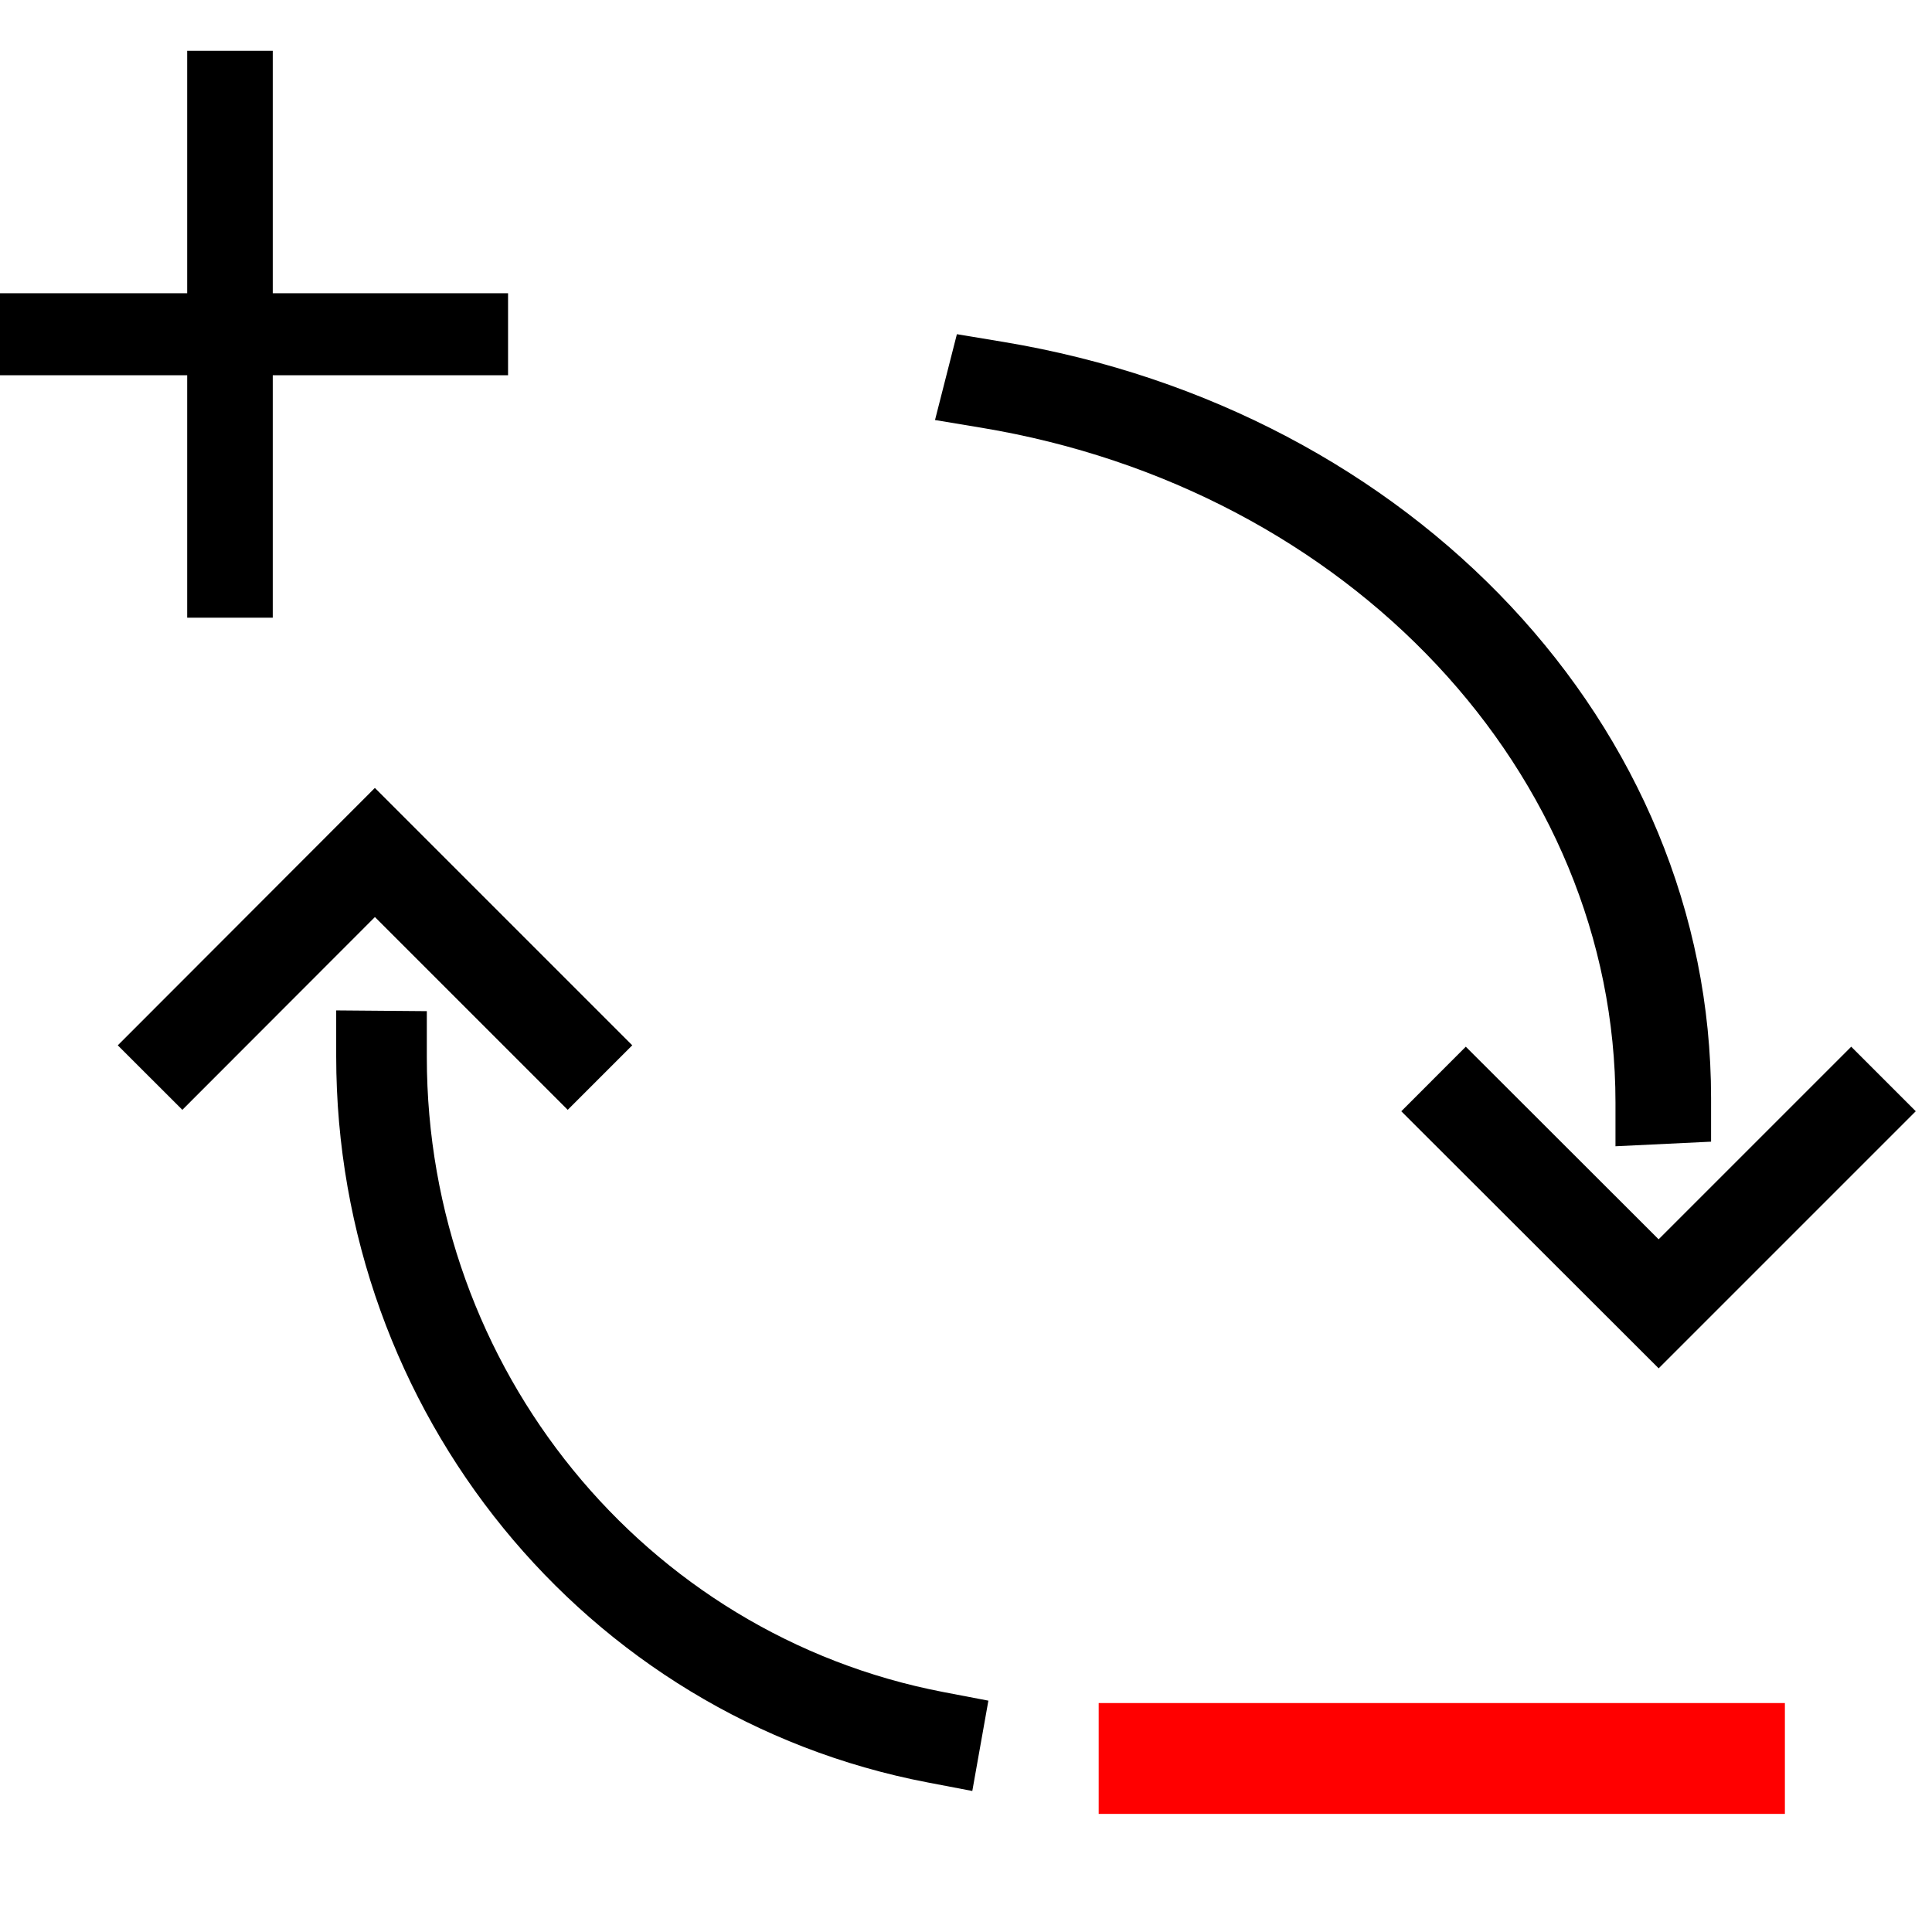
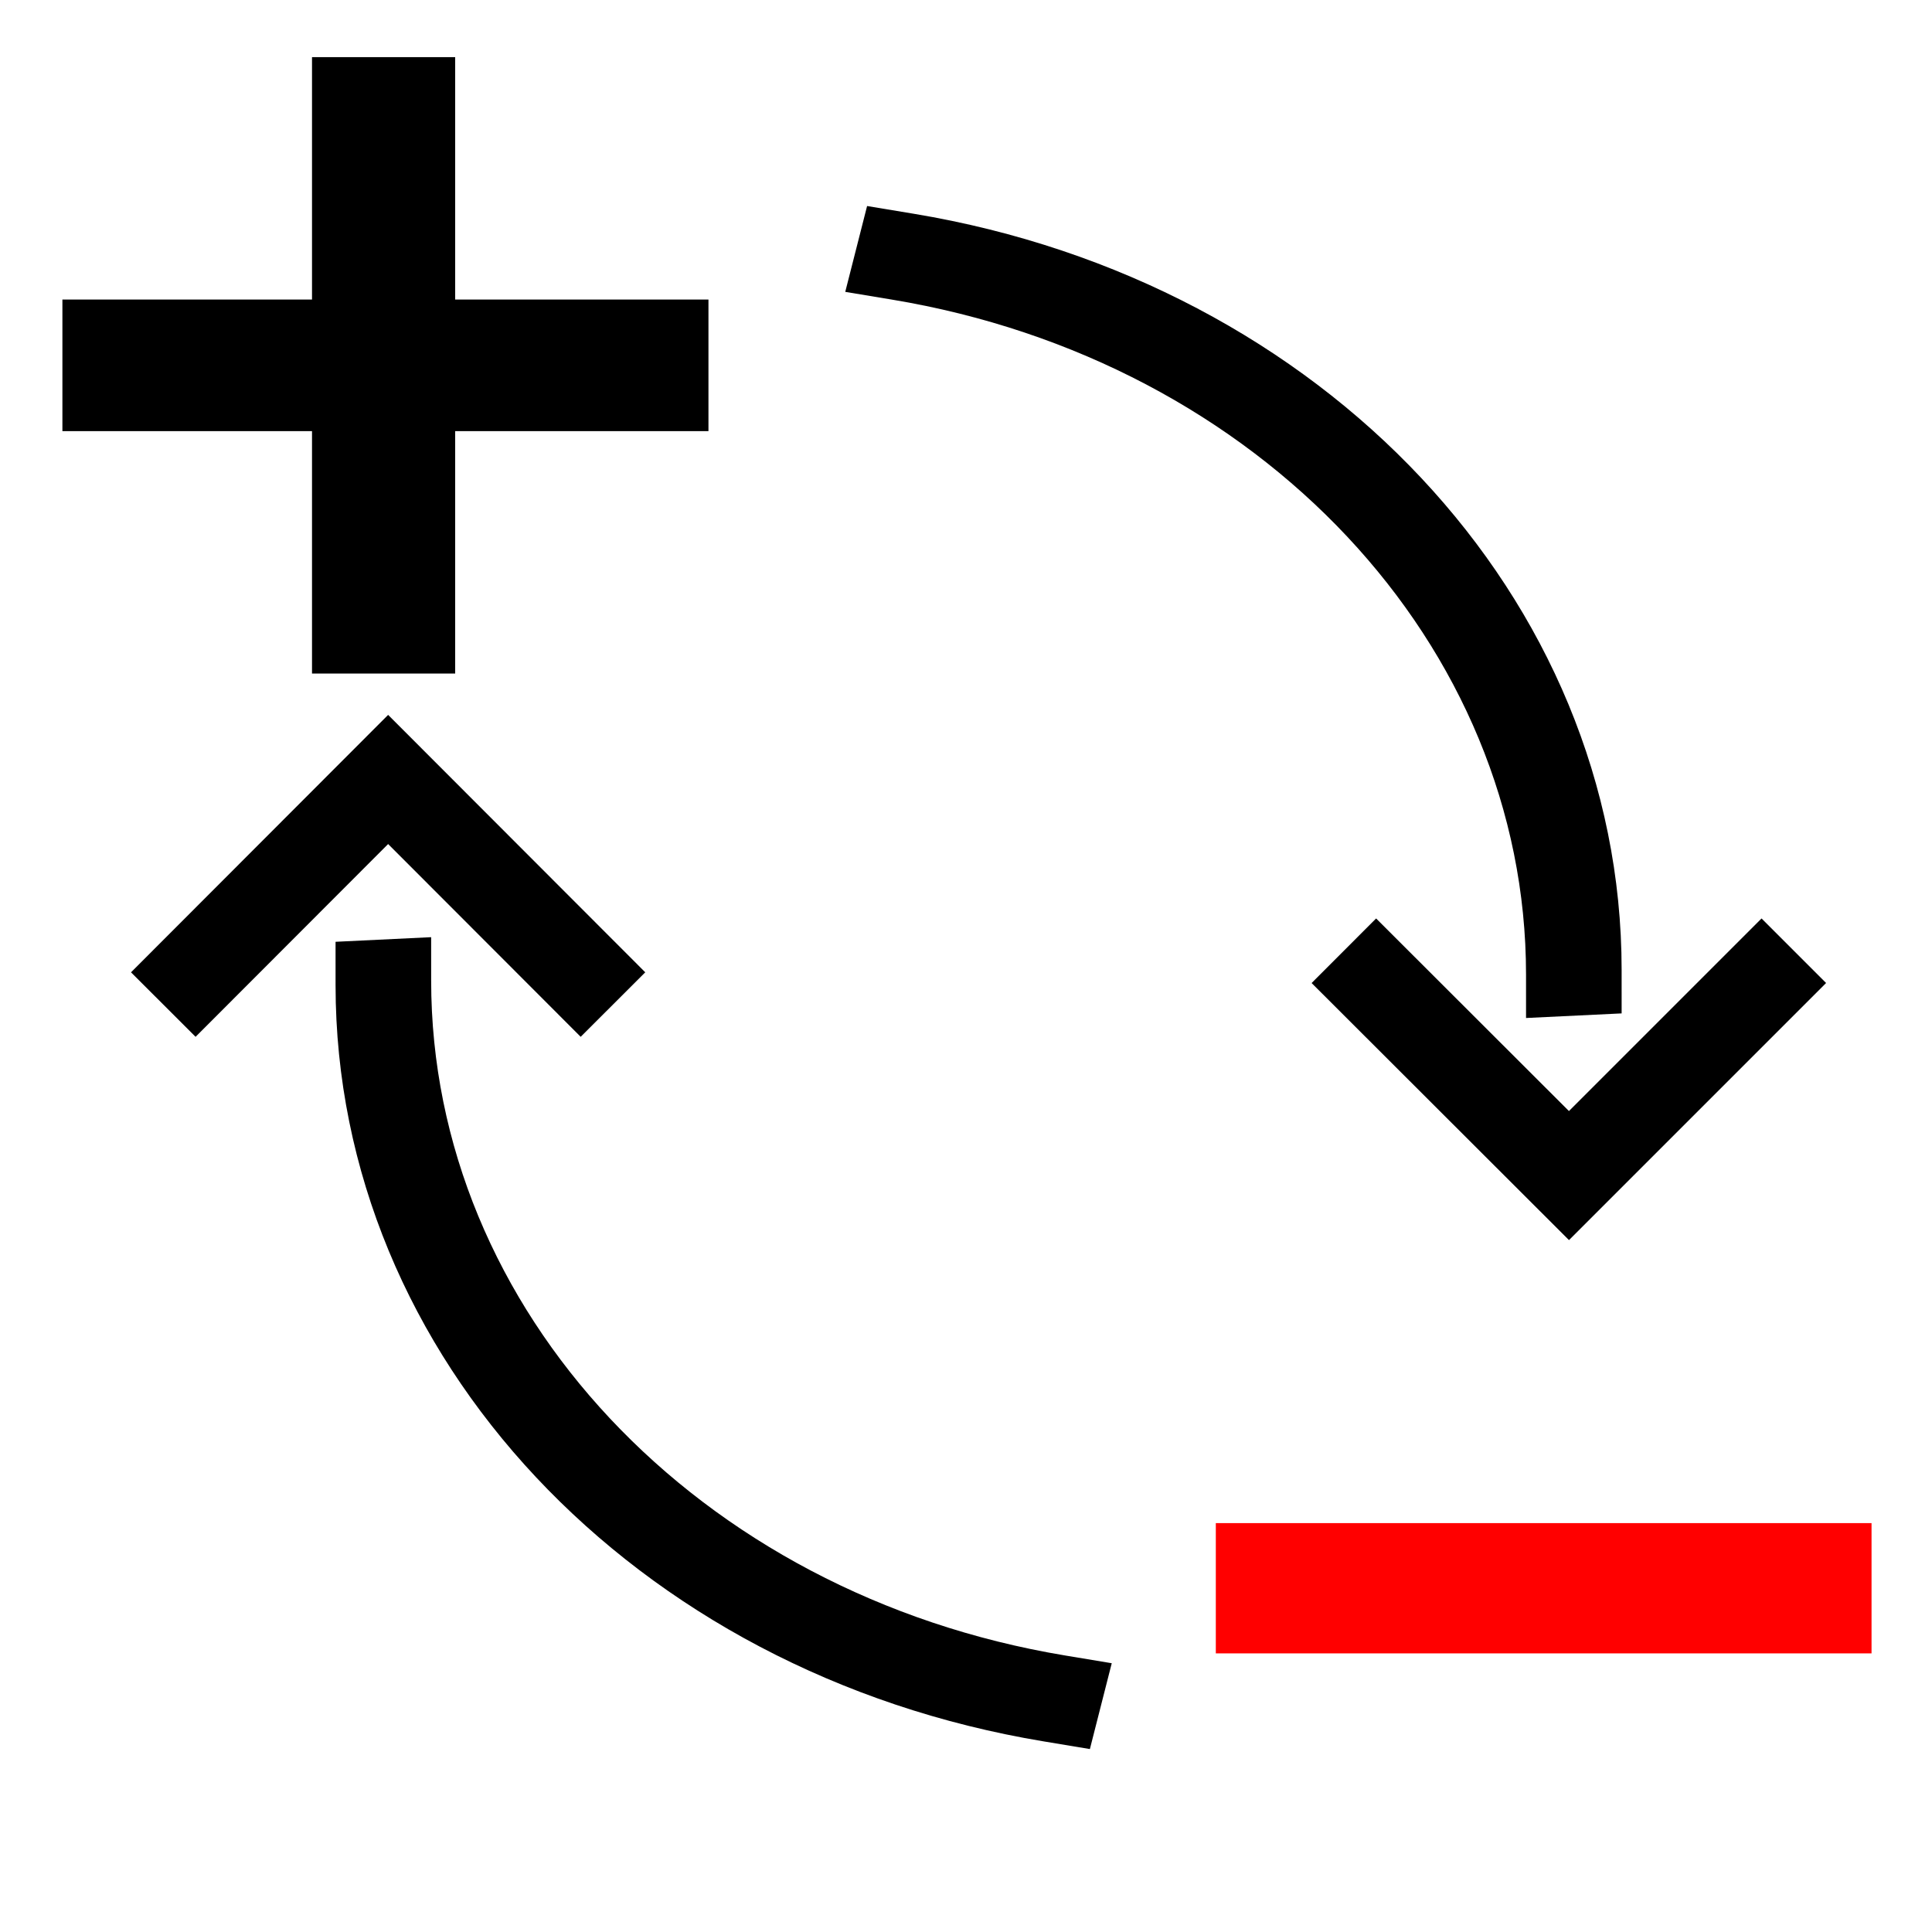
<svg xmlns="http://www.w3.org/2000/svg" width="32" height="32" viewBox="0 0 8.467 8.467" version="1.1" id="svg8">
  <defs id="defs2" />
  <g id="layer1">
-     <text xml:space="preserve" style="font-style:normal;font-weight:normal;font-size:5.149px;line-height:1.25;font-family:sans-serif;fill:#000000;fill-opacity:1;stroke:none;stroke-width:0.129" x="-0.459" y="3.287" id="text28607">
-       <tspan id="tspan28605" style="fill:#000000;fill-opacity:1;stroke-width:0.129" x="-0.459" y="3.287">+</tspan>
+     <text xml:space="preserve" style="font-style:normal;font-variant:normal;font-weight:normal;font-stretch:normal;font-size:4.086px;line-height:1.25;font-family:'Liberation Sans';-inkscape-font-specification:'Liberation Sans';fill:#000000;fill-opacity:1;stroke:none;stroke-width:0.579;stroke-miterlimit:4;stroke-dasharray:none" x="0.03" y="3.475" id="text1039" transform="scale(1.02957,0.9712792)">
+       <tspan id="tspan1037" x="0.03" y="3.475" style="font-style:normal;font-variant:normal;font-weight:bold;font-stretch:normal;font-size:5.479px;font-family:'Liberation Sans';-inkscape-font-specification:'Liberation Sans Bold';fill:#000000;fill-opacity:1;stroke-width:0.579;stroke-miterlimit:4;stroke-dasharray:none">+</tspan>
    </text>
-     <text xml:space="preserve" style="font-style:normal;font-weight:normal;font-size:8.73px;line-height:1.25;font-family:sans-serif;fill:#ff0000;fill-opacity:1;stroke:none;stroke-width:0.218" x="3.057" y="13.252" id="text29369" transform="scale(1.415198,0.7066151)">
-       <tspan id="tspan29367" style="fill:#ff0000;fill-opacity:1;stroke-width:0.218" x="3.057" y="13.252">-</tspan>
+     <path style="fill:none;fill-opacity:1;stroke:#000000;stroke-width:0.401;stroke-linecap:square;stroke-linejoin:bevel;stroke-miterlimit:4;stroke-dasharray:none;stroke-opacity:1;paint-order:fill markers stroke" id="path30899" d="M 0.803,3.95 A 3.299,3.506 0 0 1 -0.659,8.15" transform="matrix(0.5463524,-0.8375554,0.8904754,0.4550314,0,0)" />
+     <path style="fill:none;stroke:#000000;stroke-width:0.4;stroke-linecap:square;stroke-linejoin:miter;stroke-miterlimit:4;stroke-dasharray:none;stroke-opacity:1" d="M 7.72,4.308 6.876,5.152 6.031,4.308" id="path2786" />
+     <text xml:space="preserve" style="font-style:normal;font-variant:normal;font-weight:normal;font-stretch:normal;font-size:5.478px;line-height:1.25;font-family:'Liberation Sans';-inkscape-font-specification:'Liberation Sans';fill:#ff0000;fill-opacity:1;stroke:none;stroke-width:0.776;stroke-miterlimit:4;stroke-dasharray:none" x="3.194" y="12.576" id="text1039-6" transform="scale(1.532646,0.6524664)">
+       <tspan id="tspan1037-0" x="3.194" y="12.576" style="font-style:normal;font-variant:normal;font-weight:bold;font-stretch:normal;font-size:7.346px;font-family:'Liberation Sans';-inkscape-font-specification:'Liberation Sans Bold';fill:#ff0000;fill-opacity:1;stroke-width:0.776;stroke-miterlimit:4;stroke-dasharray:none">-</tspan>
    </text>
-     <path style="fill:none;fill-opacity:1;stroke:#000000;stroke-width:0.401;stroke-linecap:square;stroke-linejoin:bevel;stroke-miterlimit:4;stroke-dasharray:none;stroke-opacity:1;paint-order:fill markers stroke" id="path30899" d="M 0.48,4.59 A 3.299,3.506 0 0 1 -0.983,8.789" transform="matrix(0.5463524,-0.8375554,0.8904754,0.4550314,0,0)" />
-     <path style="fill:none;fill-opacity:1;stroke:#000000;stroke-width:0.4;stroke-linecap:square;stroke-linejoin:bevel;stroke-miterlimit:4;stroke-dasharray:none;stroke-opacity:1;paint-order:fill markers stroke" id="path31387" d="M 4.483,-7.322 A 3.02,2.992 0 0 1 3.144,-3.738" transform="matrix(-0.4929129,0.8700787,-0.861875,-0.5071208,0,0)" />
-     <path style="fill:none;stroke:#000000;stroke-width:0.4;stroke-linecap:square;stroke-linejoin:miter;stroke-miterlimit:4;stroke-dasharray:none;stroke-opacity:1" d="M 8.113,4.87 7.269,5.714 6.424,4.87" id="path2786" />
-     <path style="fill:none;stroke:#000000;stroke-width:0.4;stroke-linecap:square;stroke-linejoin:miter;stroke-miterlimit:4;stroke-dasharray:none;stroke-opacity:1" d="M 2.488,4.581 1.643,3.736 0.799,4.581" id="path31499" />
+     <path style="fill:none;fill-opacity:1;stroke:#000000;stroke-width:0.401;stroke-linecap:square;stroke-linejoin:bevel;stroke-miterlimit:4;stroke-dasharray:none;stroke-opacity:1;paint-order:fill markers stroke" id="path30899-3" transform="matrix(-0.5463524,0.8375554,-0.8904754,-0.4550314,0,0)" d="M 4.551,-7.981 A 3.299,3.506 0 0 1 3.089,-3.782" />
+     <path style="fill:none;stroke:#000000;stroke-width:0.4;stroke-linecap:square;stroke-linejoin:miter;stroke-miterlimit:4;stroke-dasharray:none;stroke-opacity:1" d="M 0.857,4.261 1.701,3.416 2.545,4.261" id="path2786-6" />
  </g>
</svg>
